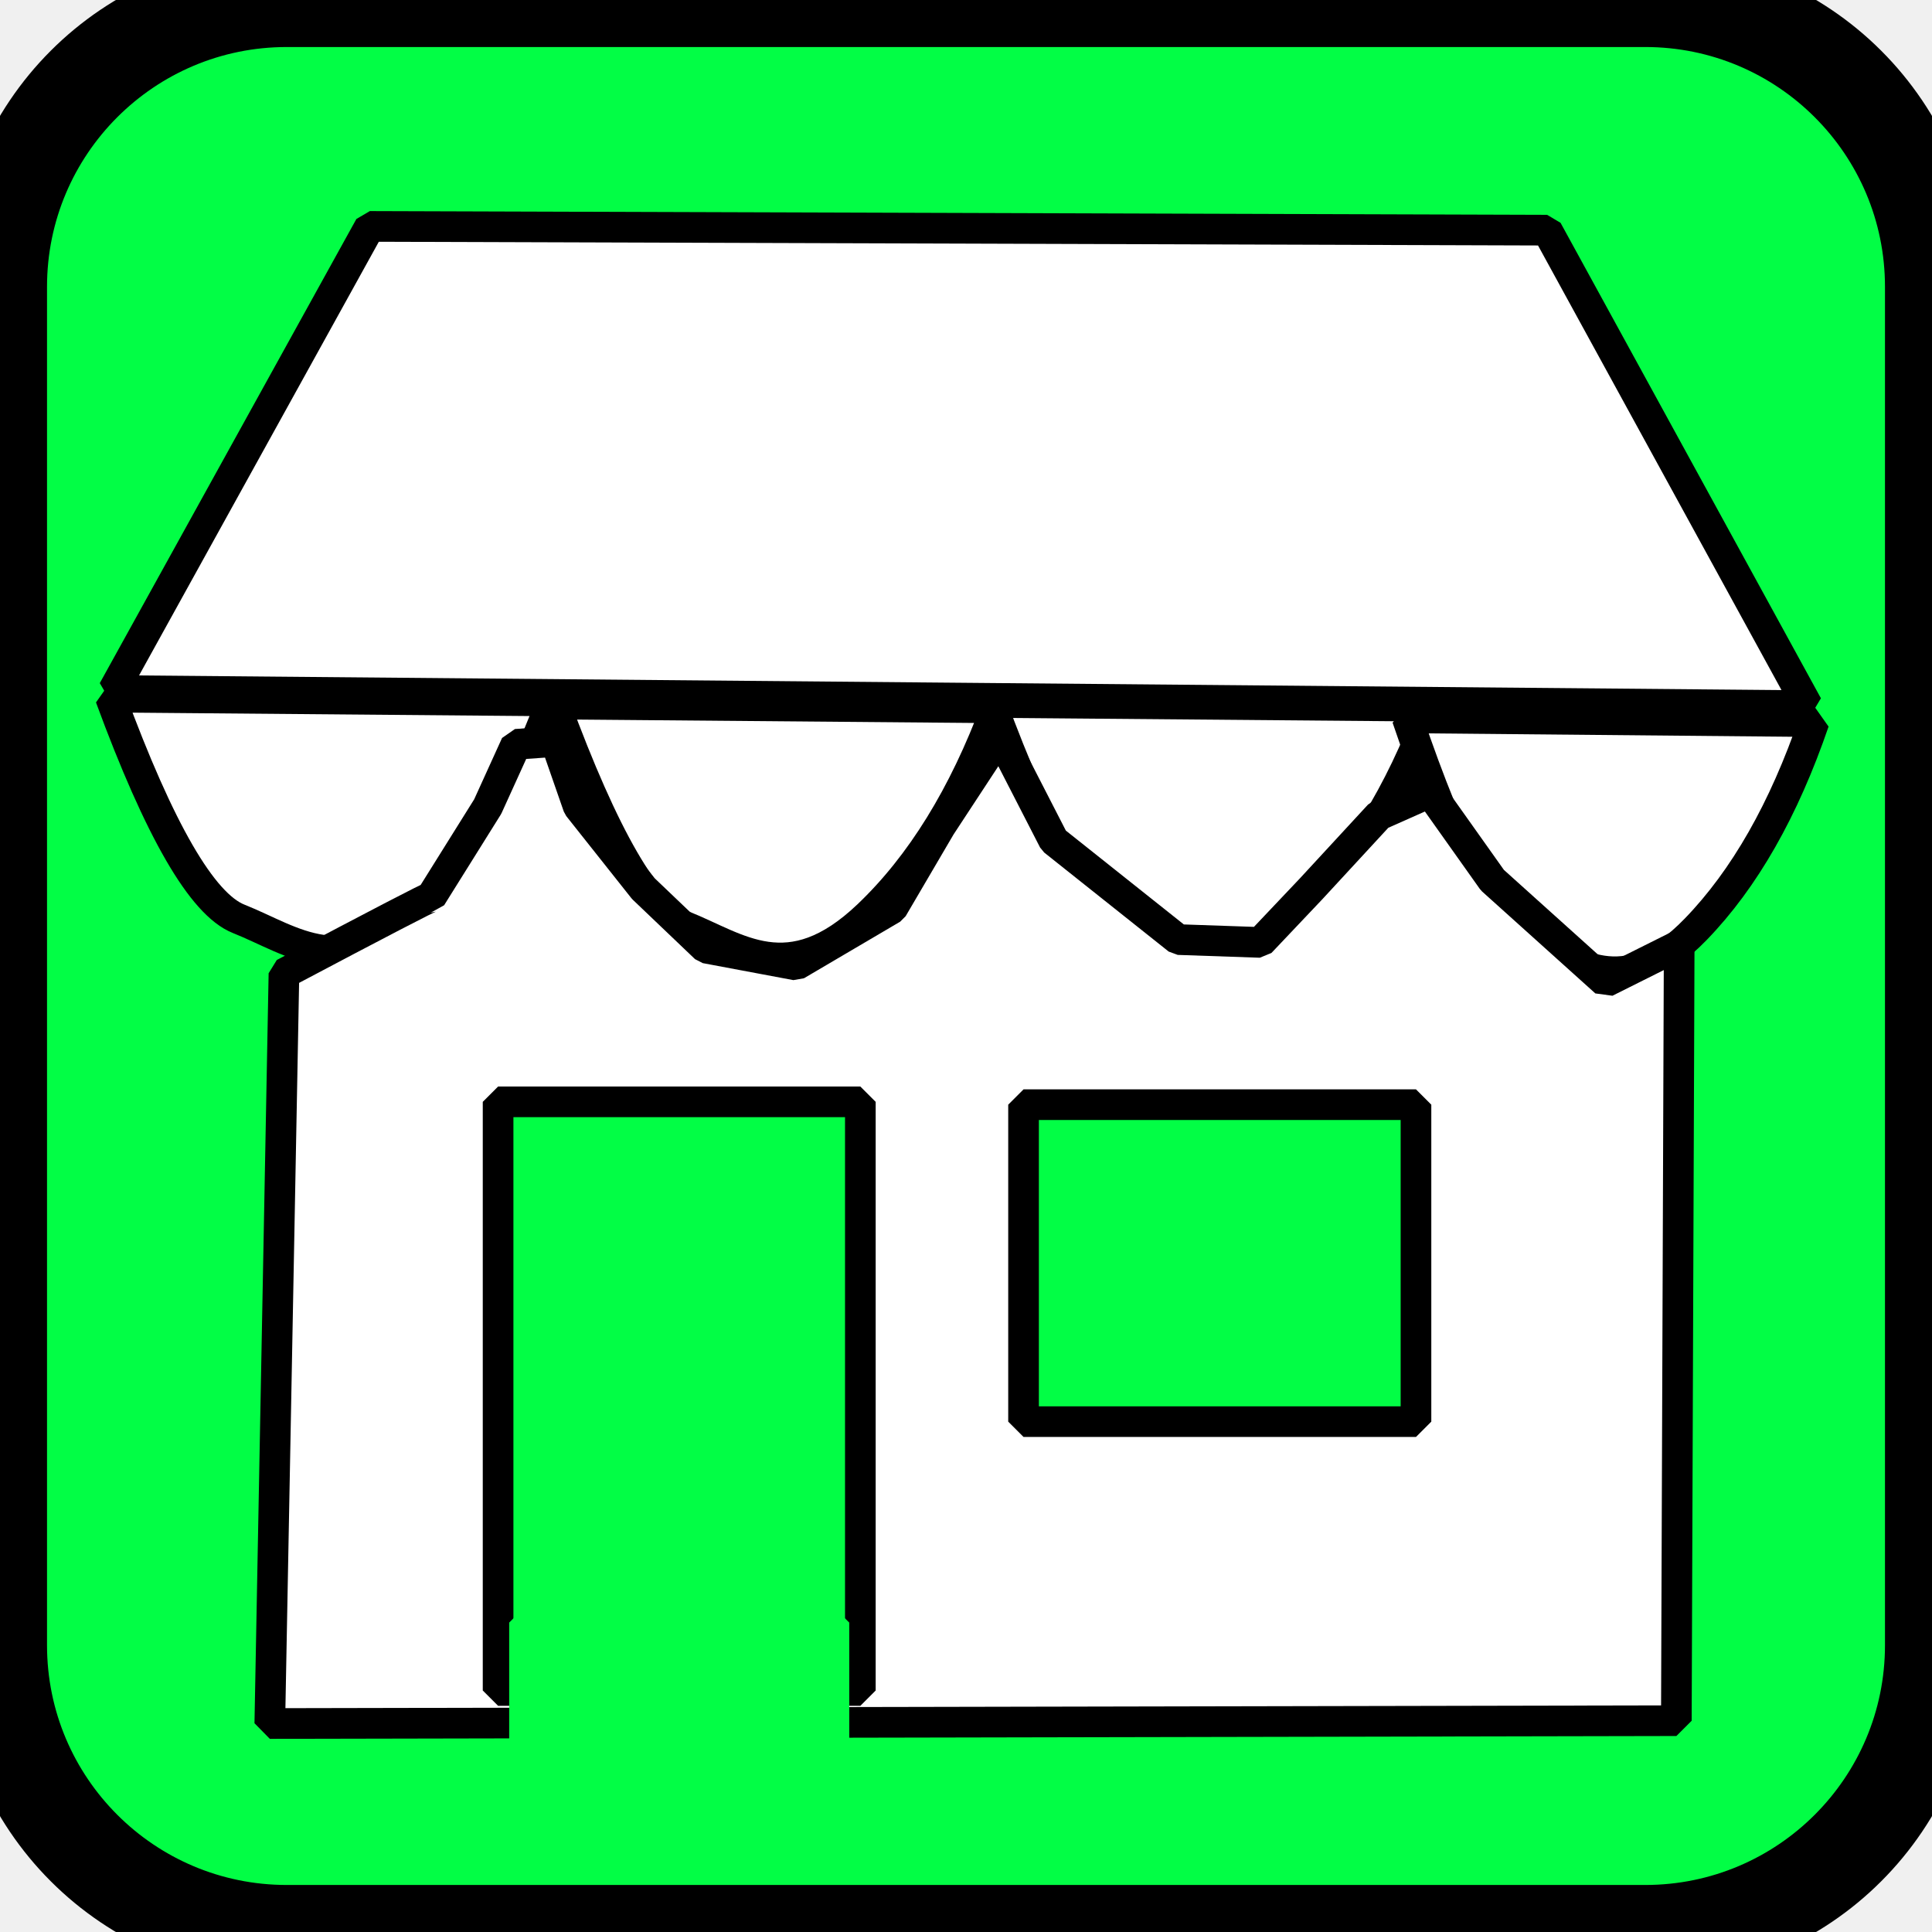
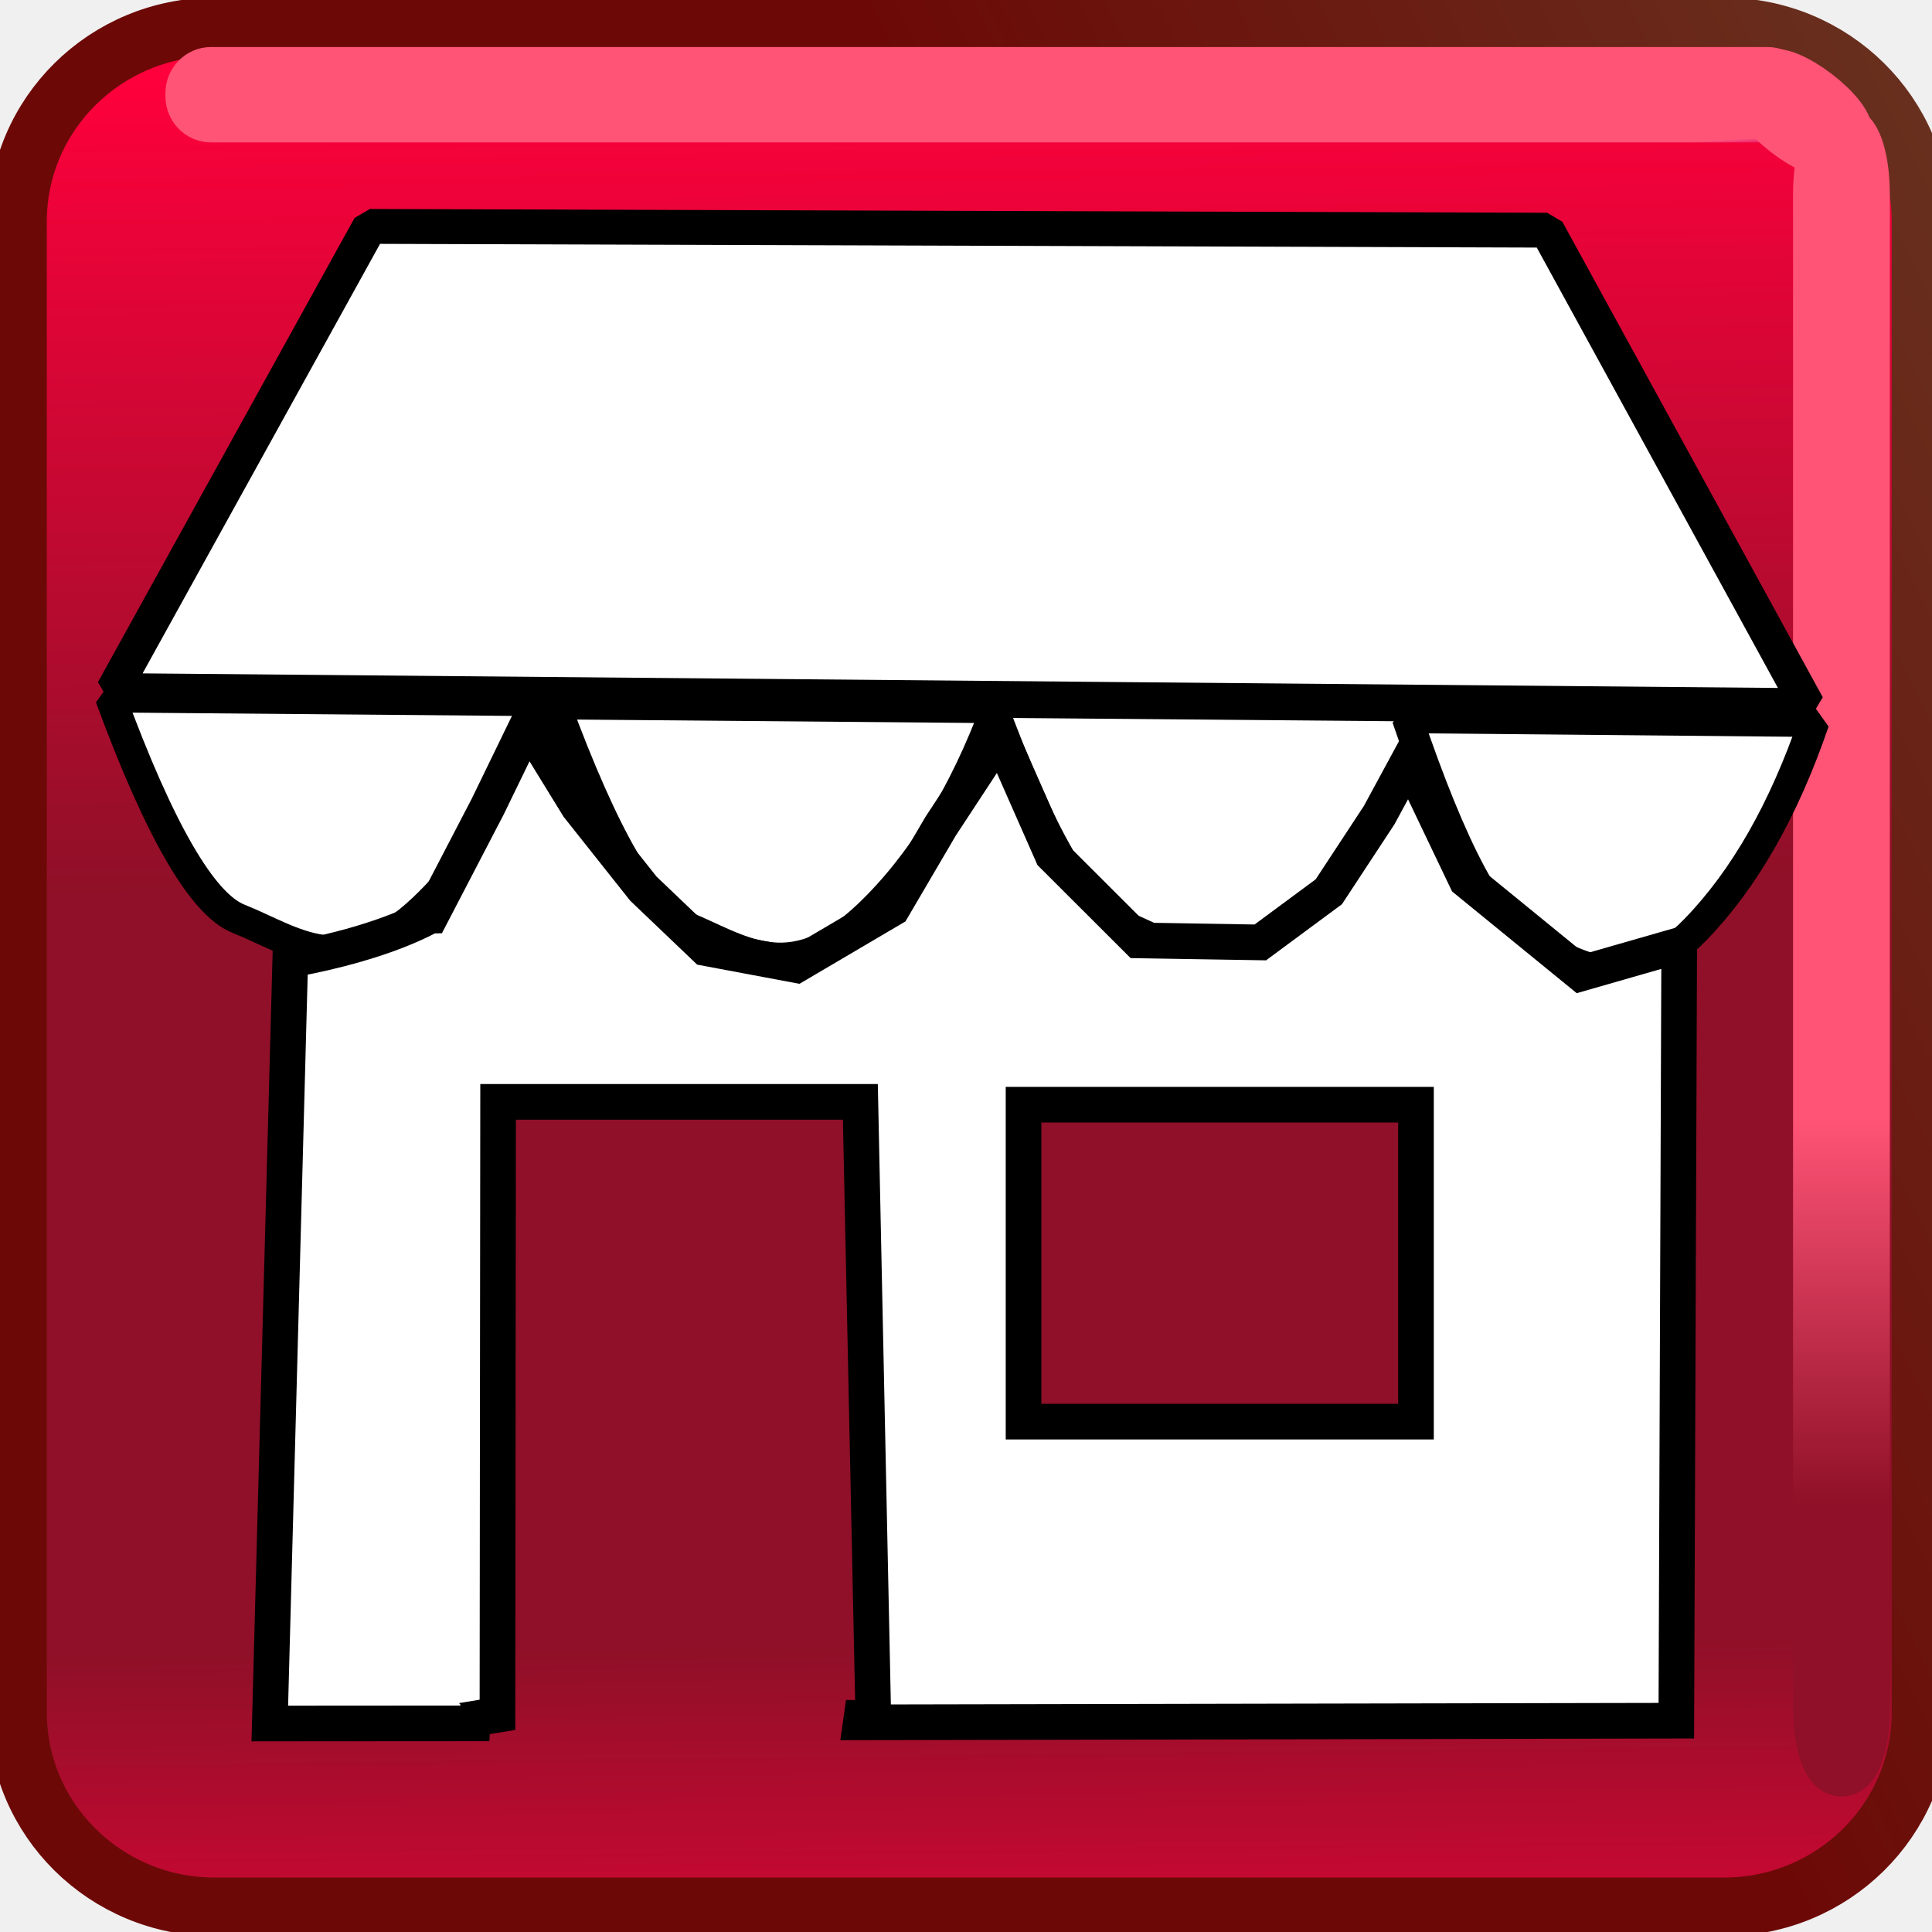
- <svg xmlns="http://www.w3.org/2000/svg" width="92.16pt" height="92.16pt" viewBox="0 0 92.16 92.16">
-   <defs />
-   <rect id="shape0" fill="#02fe45" fill-rule="evenodd" stroke="#000000" stroke-width="4.486" stroke-linecap="square" stroke-linejoin="bevel" width="92.16" height="92.16" rx="13.68" ry="13.68" />
-   <path id="shape1" transform="translate(5.4, 10.8)" fill="#ffffff" fill-rule="evenodd" stroke="#000000" stroke-width="1.462" stroke-linecap="square" stroke-linejoin="bevel" d="M0 22.14L12.24 0L68.4 0.18L80.82 22.86C80.82 22.86 53.88 22.62 0 22.14Z" />
+ <svg xmlns="http://www.w3.org/2000/svg" width="92.16pt" height="92.16pt" viewBox="0 0 92.16 92.16" version="1.1" id="svg3457">
+   <defs id="defs3445">
+     <linearGradient id="gradient0" gradientUnits="userSpaceOnUse" x1="87.962" y1="5.34" x2="91.057" y2="269.913" spreadMethod="pad" gradientTransform="matrix(0.3800904,0,0,0.3754015,0.8339036,1.286336)">
+       <stop stop-color="#ff485d" offset="0" stop-opacity="1" id="stop2" style="stop-color:#ff003c;stop-opacity:1;" />
+       <stop stop-color="#ff485d" offset="0.393" stop-opacity="1" id="stop1015" style="stop-color:#8f1028;stop-opacity:1;" />
+       <stop stop-color="#ad39ff" offset="0.758" stop-opacity="1" id="stop4" style="stop-color:#8f1028;stop-opacity:1;" />
+       <stop stop-color="#ad39ff" offset="1" stop-opacity="1" id="stop1013" style="stop-color:#ff003c;stop-opacity:1;" />
+     </linearGradient>
+     <linearGradient id="gradient1" gradientUnits="userSpaceOnUse" x1="-64.957" y1="248.124" x2="328.02" y2="56.619" spreadMethod="pad" gradientTransform="matrix(0.3800904,0,0,0.3754015,0.8339036,1.286336)">
+       <stop stop-color="#64143e" offset="0.602" stop-opacity="1" id="stop9" style="stop-color:#6c0907;stop-opacity:1;" />
+       <stop stop-color="#66442a" offset="1" stop-opacity="1" id="stop11" />
+     </linearGradient>
+     <linearGradient id="gradient2" gradientUnits="userSpaceOnUse" x1="-0.927" y1="-15.915" x2="48.31" y2="33.322" spreadMethod="pad" gradientTransform="matrix(1.596632,0,0,0.09218172,9.36317,3.716146)">
+       <stop stop-color="#ff8b98" offset="0.961" stop-opacity="1" id="stop14" style="stop-color:#ff5476;stop-opacity:1;" />
+       <stop stop-color="#d146cc" offset="1" stop-opacity="1" id="stop16" style="stop-color:#d146cc;stop-opacity:0.004;" />
+     </linearGradient>
+     <linearGradient id="gradient3" gradientUnits="userSpaceOnUse" x1="34.275" y1="-0.449" x2="34.275" y2="49.458" spreadMethod="pad" gradientTransform="matrix(0.09188596,0,0,1.601772,87.00494,6.466876)">
+       <stop stop-color="#ff8b98" offset="0.595" stop-opacity="1" id="stop19" style="stop-color:#ff5476;stop-opacity:1;" />
+       <stop stop-color="#c33dd4" offset="0.827" stop-opacity="1" id="stop21" style="stop-color:#8f1028;stop-opacity:1;" />
+     </linearGradient>
+     <linearGradient id="gradient4" gradientUnits="userSpaceOnUse" x1="-6.067" y1="-3.798" x2="9.504" y2="11.774" spreadMethod="pad" gradientTransform="matrix(0.3032095,0,0,0.4854236,47.52368,69.14249)">
+       <stop stop-color="#ff8b98" offset="0.961" stop-opacity="1" id="stop24" style="stop-color:#ff5476;stop-opacity:1;" />
+       <stop stop-color="#d146cc" offset="1" stop-opacity="1" id="stop26" style="stop-color:#ff5476;stop-opacity:1;" />
+     </linearGradient>
+   </defs>
+   <rect id="shape0-2" fill="url(#gradient0)" fill-rule="evenodd" stroke="url(#gradient1)" stroke-width="2.797" stroke-linecap="square" stroke-linejoin="bevel" width="90.805" height="89.674" rx="9.4" ry="9.283" style="display:inline;fill:url(#gradient0);stroke:url(#gradient1)" x="0.834" y="1.286" />
+   <rect id="shape1-9" fill="none" stroke="url(#gradient2)" stroke-width="2.946" stroke-linecap="square" stroke-linejoin="bevel" width="75.654" height="1.605" rx="0.701" ry="0.735" x="9.363" y="3.716" style="display:inline;stroke:url(#gradient2)" />
+   <rect id="shape2-1" fill="none" stroke="url(#gradient3)" stroke-width="2.946" stroke-linecap="square" stroke-linejoin="bevel" width="1.67" height="77.754" rx="0.835" ry="2.793" x="87.005" y="6.467" style="display:inline;stroke:url(#gradient3)" />
+   <ellipse id="shape3-2" transform="matrix(0.6152775,-0.7883106,0.7932478,0.6088989,0,0)" fill="none" stroke="url(#gradient4)" stroke-width="3.683" stroke-linecap="square" stroke-linejoin="bevel" cx="48.045" cy="71.078" rx="0.521" ry="1.936" style="display:inline;stroke:url(#gradient4)" />
+   <rect id="shape0" fill="#02fe45" fill-rule="evenodd" stroke="#000000" stroke-width="4.486" stroke-linecap="square" stroke-linejoin="bevel" width="92.16" height="92.16" rx="13.68" ry="13.68" x="0" y="0" style="display:none" />
+   <path id="shape1" transform="translate(5.4, 10.8)" fill="#ffffff" fill-rule="evenodd" stroke="#000000" stroke-width="1.462" stroke-linecap="square" stroke-linejoin="bevel" d="M0 22.14L12.24 0L68.4 0.18L80.82 22.86C80.82 22.86 53.88 22.62 0 22.14Z" style="stroke-width:1.662;stroke-dasharray:none" />
  <path id="shape2" transform="translate(5.265, 33.255)" fill="#ffffff" fill-rule="evenodd" stroke="#000000" stroke-width="1.462" stroke-linecap="square" stroke-linejoin="bevel" d="M0 0C2.34 6.36 4.38 9.885 6.12 10.575C8.73 11.61 11.16 13.68 14.94 10.08C17.46 7.68 19.5 4.38 21.06 0.18C21.06 0.18 14.04 0.12 0 0Z" />
  <path id="shape01" transform="translate(26.46918, 33.58441)" fill="#ffffff" stroke="#000000" stroke-width="1.462" stroke-linecap="square" stroke-linejoin="bevel" d="M0 0C2.34 6.36 4.38 9.885 6.12 10.575C8.73 11.61 11.16 13.68 14.94 10.08C17.46 7.68 19.5 4.38 21.06 0.18C21.06 0.18 14.04 0.12 0 0Z" />
  <path id="shape02" transform="translate(47.26837, 33.50883)" fill="#ffffff" stroke="#000000" stroke-width="1.462" stroke-linecap="square" stroke-linejoin="bevel" d="M0 0C2.34 6.36 4.38 9.885 6.12 10.575C8.73 11.61 11.16 13.68 14.94 10.08C17.46 7.68 19.5 4.38 21.06 0.18C21.06 0.18 14.04 0.12 0 0Z" />
  <path id="shape03" transform="translate(67.12255, 34.24324)" fill="#ffffff" stroke="#000000" stroke-width="1.462" stroke-linecap="square" stroke-linejoin="bevel" d="M0 0C2.157 6.36 4.037 9.885 5.641 10.575C8.047 11.61 10.287 13.68 13.771 10.08C16.094 7.68 17.974 4.38 19.412 0.18C19.412 0.18 12.942 0.12 0 0Z" />
-   <path id="shape3" transform="translate(12.87, 35.1)" fill="#ffffff" fill-rule="evenodd" stroke="#000000" stroke-width="1.462" stroke-linecap="square" stroke-linejoin="bevel" d="M0.675 11.34L0 47.115L67.095 46.98L67.23 9.99L63.72 11.745L58.32 6.885L55.35 2.7L52.92 3.78L49.68 7.29L47.25 9.855L43.335 9.72L37.395 4.995L34.83 0L31.995 4.32L29.7 8.235L25.11 10.935L20.79 10.125L17.82 7.29L14.715 3.375L13.635 0.27L11.745 0.405L10.395 3.375L7.695 7.695C7.605 7.695 5.265 8.91 0.675 11.34Z" />
-   <rect id="shape4" transform="translate(48.825, 52.695)" fill="#02fe45" fill-rule="evenodd" stroke="#000000" stroke-width="1.462" stroke-linecap="square" stroke-linejoin="bevel" width="18.72" height="15.12" />
-   <rect id="shape5" transform="translate(23.76, 52.56)" fill="#02fe45" fill-rule="evenodd" stroke="#000000" stroke-width="1.462" stroke-linecap="square" stroke-linejoin="bevel" width="17.28" height="28.08" />
-   <rect id="shape6" transform="translate(25.02, 77.4)" fill="#02fe45" fill-rule="evenodd" stroke="#02fe45" stroke-width="1.462" stroke-linecap="square" stroke-linejoin="bevel" width="14.76" height="11.52" />
+   <path id="shape3" style="fill:#ffffff;fill-opacity:1;stroke:#000000;stroke-width:1.7;stroke-dasharray:none;stroke-opacity:1" transform="translate(12.87,35.1)" d="M 12.331,-0.61 10.395,3.376 7.695,8.567 c -0.09,0 -1.975,1.25 -6.719,2.121 L 1.171875e-4,47.114 10.471,47.107 C 8.996,46.899 9.698,47.016 9.728,46.887 l 1.131,-0.187 0.031,-29.24 h 17.281 l 0.618,29.391 -0.565,-0.004 c -0.01,0.07 -0.019,0.141 -0.029,0.211 L 67.094,46.98 67.231,9.989 62.536,11.337 57.081,6.885 54.343,1.155 52.921,3.78 50.517,7.439 47.25,9.855 41.42,9.759 37.333,5.678 34.83,5.859375e-4 31.995,4.32 29.7,8.234 25.11,10.936 20.791,10.126 17.82,7.29 14.714,3.376 12.533,-0.171 Z M 35.955,17.595 H 54.675 V 32.715 H 35.955 Z" />
+   <g id="layer1" />
</svg>
